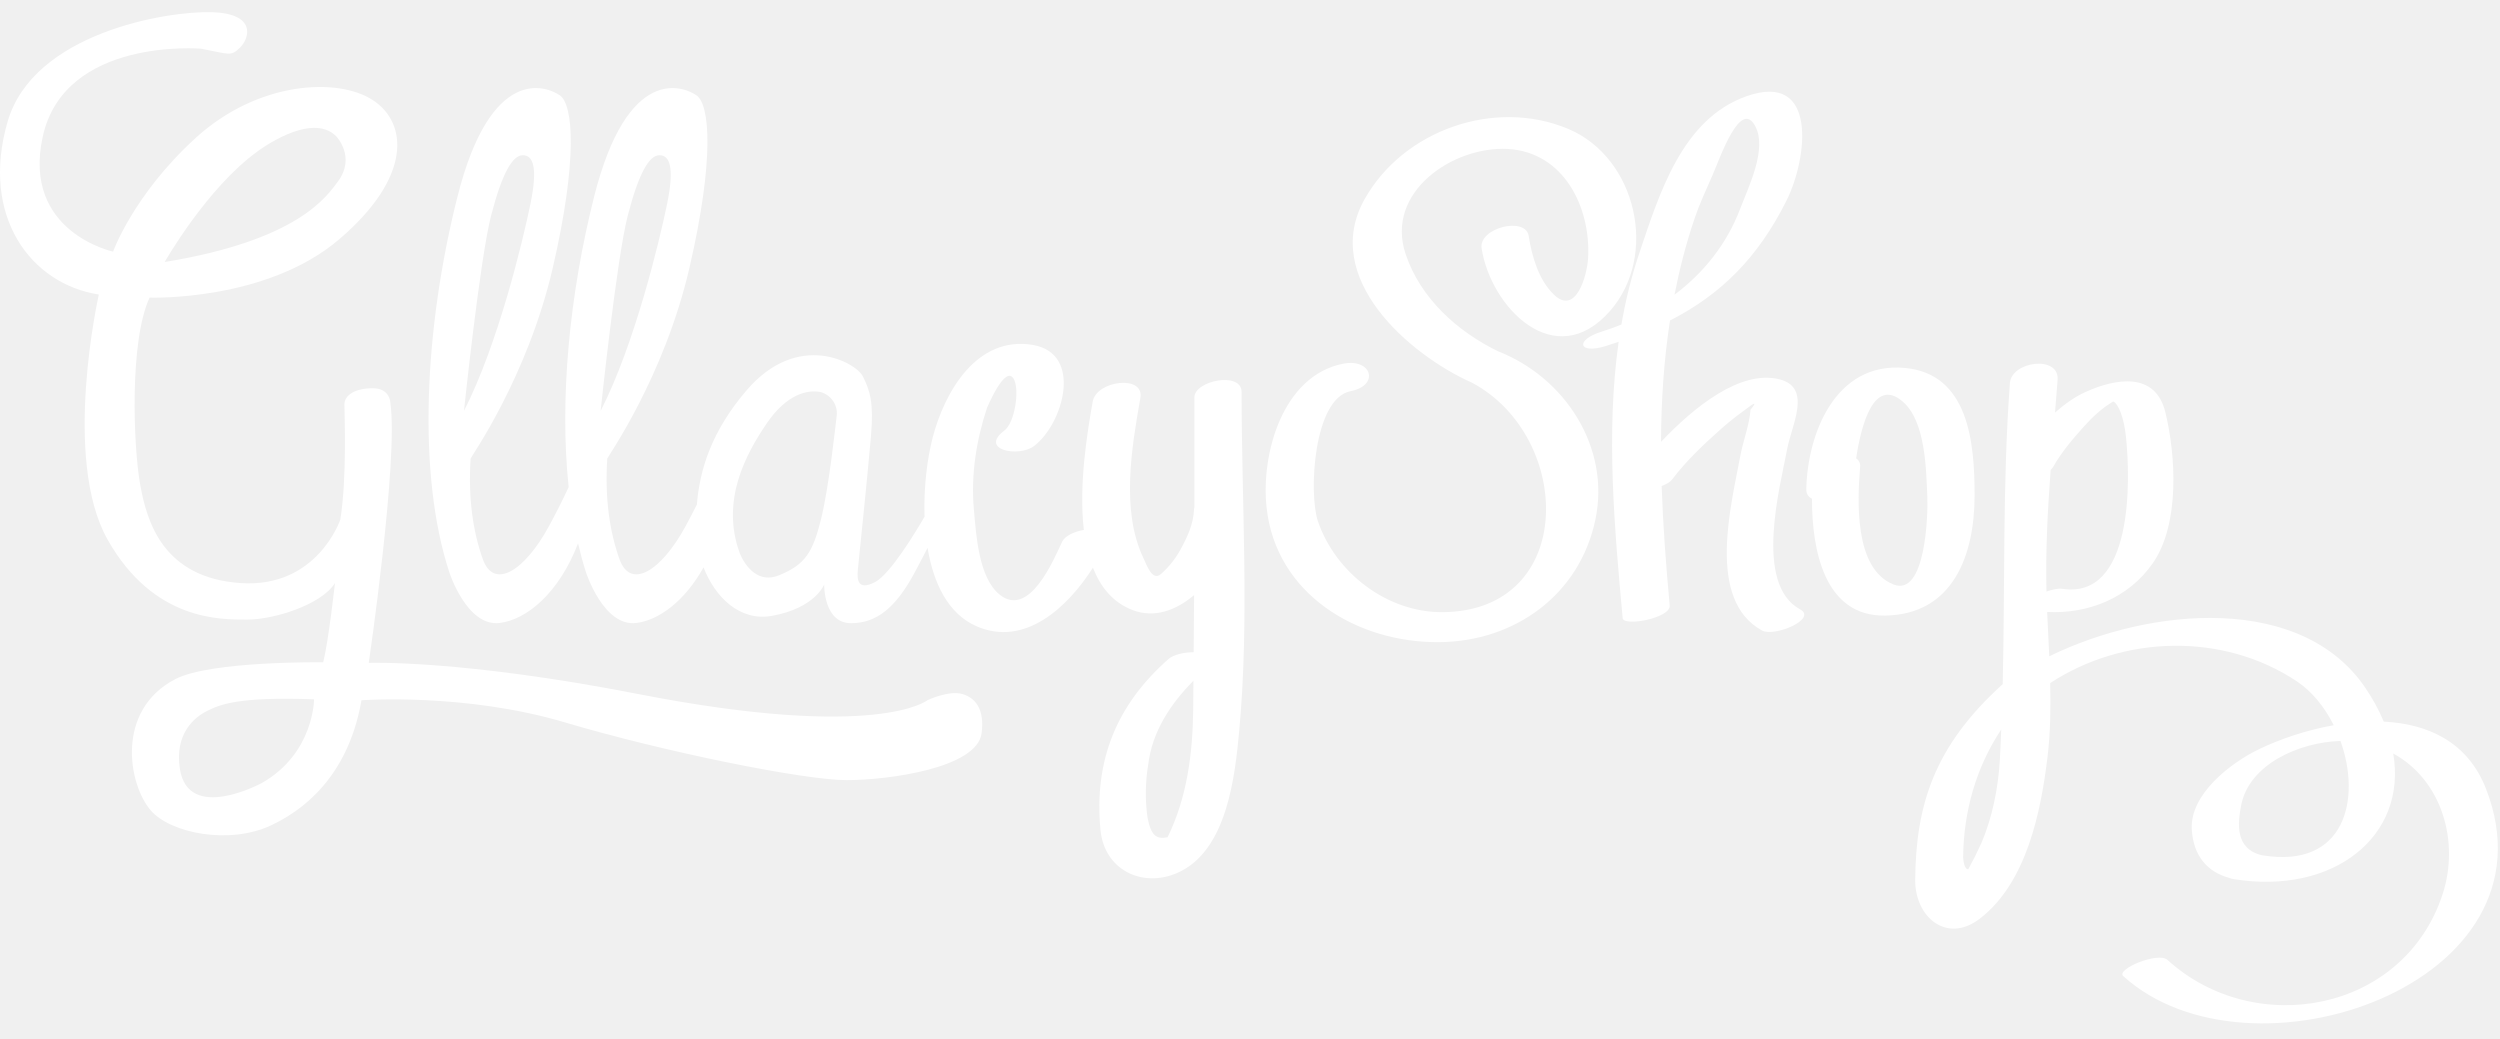
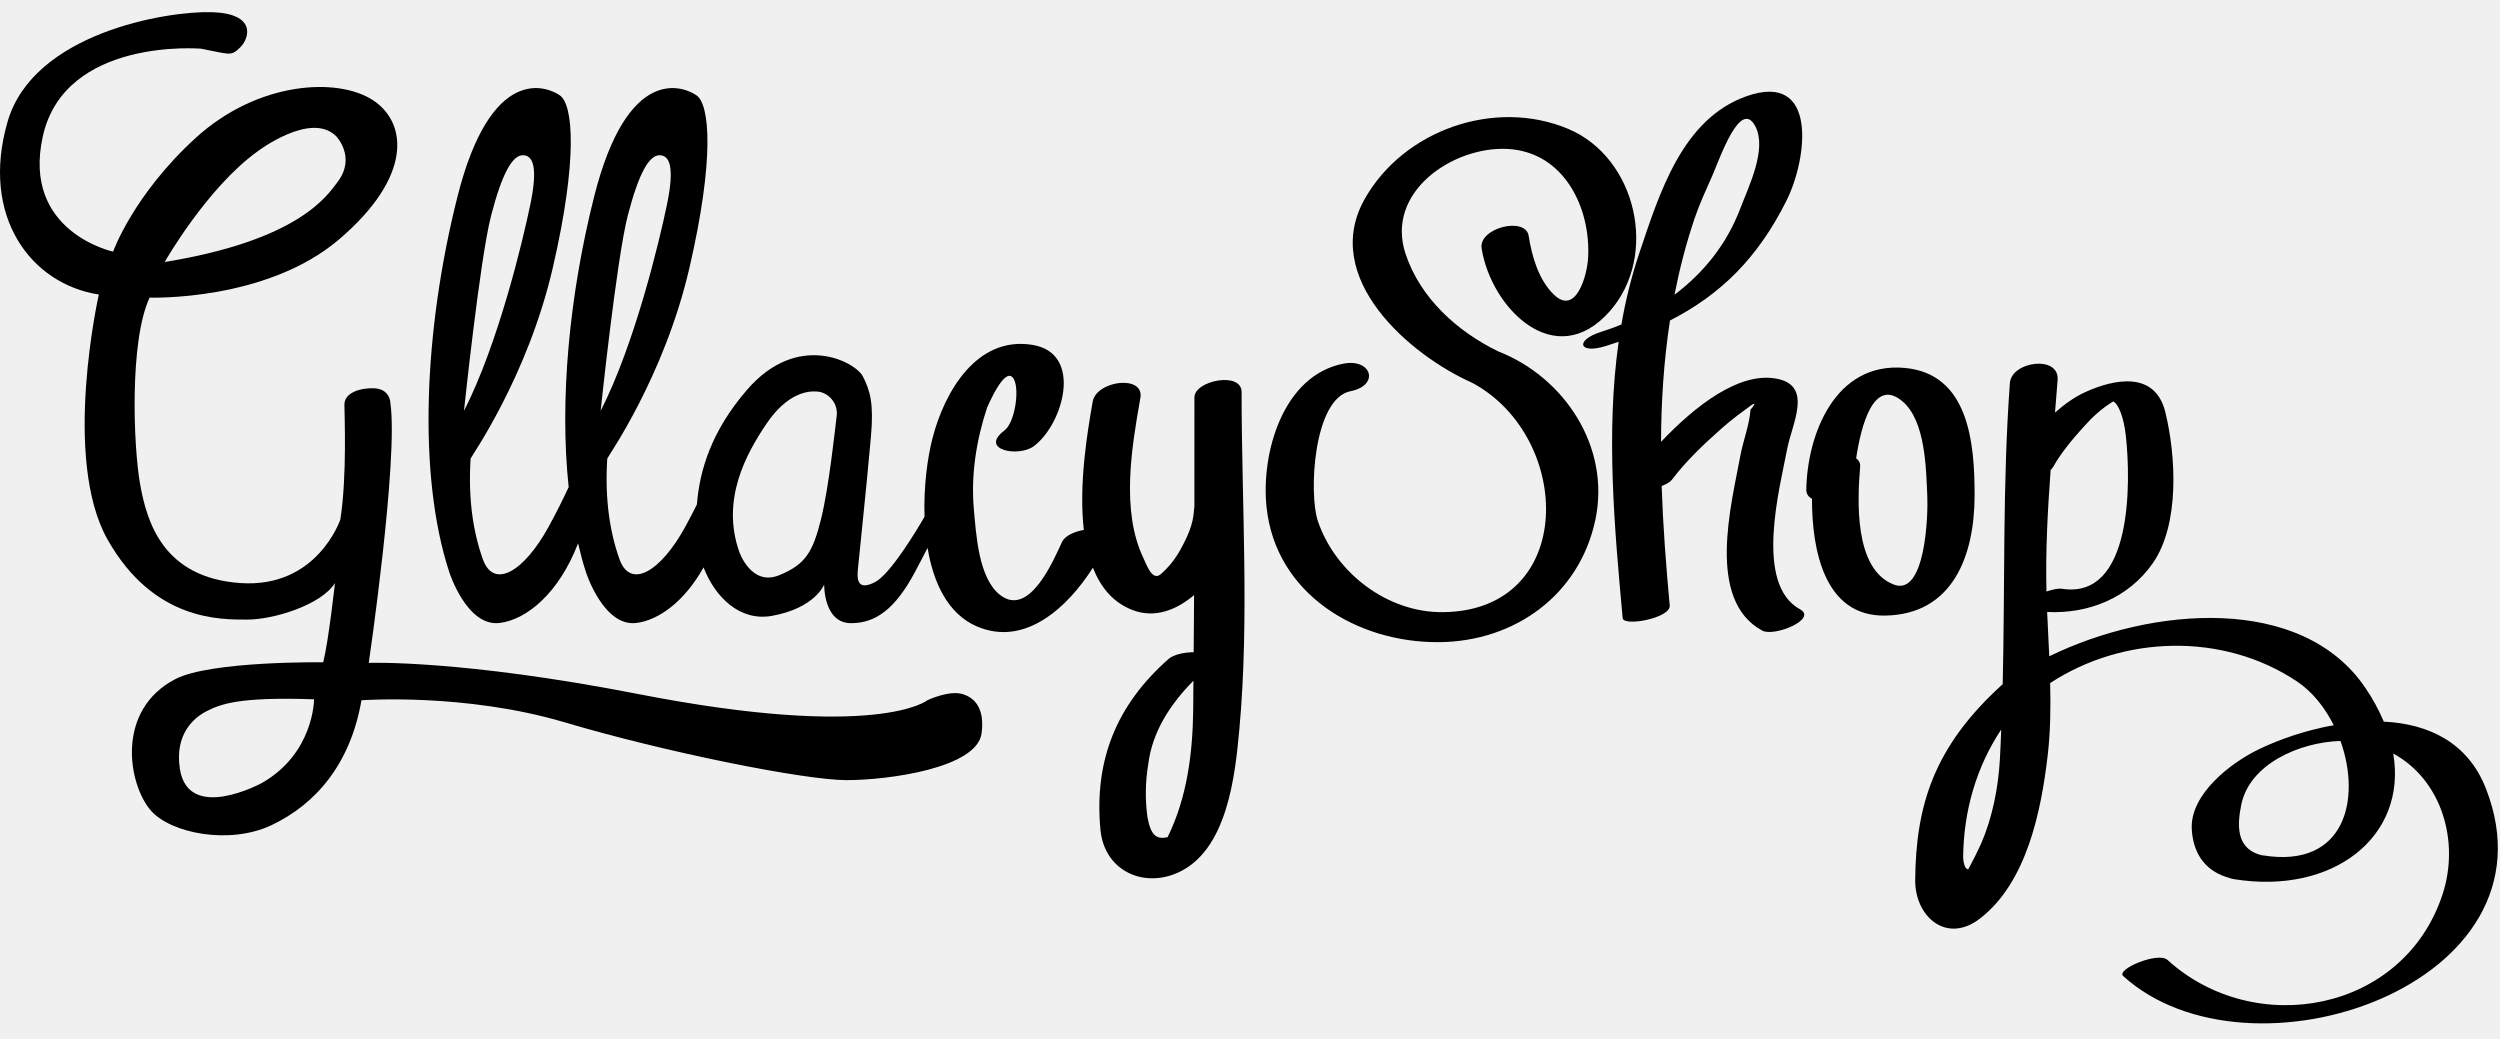
<svg xmlns="http://www.w3.org/2000/svg" width="154" height="64">
-   <g fill="#FFF">
-     <path d="M59.292 42.755c-.833-.25-2.153.373-2.153.373s-3.027 2.513-17.84-.378c-10.908-2.129-16.583-1.917-16.583-1.917s1.833-12.5 1.333-16c0 0 0-.917-1.083-.917s-1.75.417-1.75 1 .167 4.417-.25 7.083c0 0-1.417 4.251-6.167 3.917s-5.75-3.75-6.167-6.083-.666-8.833.584-11.5c0 0 7.167.25 11.667-3.583s4.25-7.167 2.083-8.583S15.883 5 12.049 8.5s-5.083 7-5.083 7-5.625-1.208-4.333-7.083C3.982 2.277 12.393 3 12.393 3c1.75.333 1.823.5 2.406-.083s1-2.083-1.75-2.167S2.049 2.021.466 7.5c-1.685 5.828 1.435 9.997 5.622 10.643 0 0-2.288 10.107.545 15.107s6.94 4.917 8.595 4.917 4.572-.916 5.405-2.25c0 0-.393 3.581-.724 4.88 0 0-6.935-.095-9.109 1.036-3.688 1.917-2.917 6.48-1.5 8.104 1.204 1.38 4.812 2.125 7.417.896 2.705-1.277 4.865-3.739 5.549-7.697 0 0 6.368-.469 12.534 1.364s14.756 3.556 17.34 3.556 8.046-.738 8.327-2.889c.186-1.438-.342-2.162-1.175-2.412zM15.862 9.328s3.281-2.5 4.844-.938c0 0 1.25 1.281.094 2.812-.656.869-2.396 3.589-10.656 4.938-.001.001 2.593-4.562 5.718-6.812zm.265 38.906s-4.531 2.469-5.047-.875c-.333-2.158.89-3.18 1.687-3.57s1.875-.879 6.579-.711c0 0 0 3.328-3.219 5.156z" />
-     <path d="M73.576 24.477l-.002 6.77c-.007.038-.019.075-.021.115-.035.931-.418 1.734-.861 2.537a5.56 5.56 0 0 1-1.18 1.463c-.533.469-.877-.564-1.078-.985-1.391-2.915-.726-6.812-.187-9.862.257-1.454-2.706-1.077-2.936.222-.334 1.888-.869 5.118-.547 7.906-.587.101-1.167.366-1.341.737-.511 1.088-2.009 4.704-3.833 3.258-1.319-1.046-1.461-3.743-1.6-5.268-.191-2.111.154-4.267.816-6.266-.058.173 1.14-2.823 1.67-1.703.326.69.032 2.641-.608 3.122-1.571 1.182.875 1.67 1.824.956 1.802-1.356 3.05-5.708-.074-6.232-3.464-.581-5.438 2.923-6.163 5.697-.335 1.279-.563 3.074-.504 4.886-.481.832-2.097 3.533-3.047 4.026-1.125.584-1.104-.229-1.062-.75s.542-5.146.813-8.271c.175-2.014-.062-2.771-.5-3.646s-3.994-2.825-7.146.833c-2.183 2.534-2.912 4.927-3.08 7.054-.213.425-.443.873-.71 1.362-1.5 2.75-3.384 3.909-4.062 2-.594-1.672-.906-3.703-.75-6.188.005-.088 3.5-5 5.062-11.75s1.25-10.062.438-10.625-4.25-1.938-6.312 6.25c-1.523 6.047-2.137 12.5-1.565 17.879a41.603 41.603 0 0 1-1.229 2.434c-1.5 2.75-3.384 3.909-4.062 2-.594-1.672-.906-3.703-.75-6.188.005-.088 3.5-5 5.062-11.75s1.25-10.062.438-10.625-4.25-1.938-6.312 6.25-2.465 17.126-.5 23.125c0 0 1.081 3.375 3.103 3.125 1.671-.207 3.656-1.846 4.829-4.906.144.615.301 1.215.487 1.781 0 0 1.081 3.375 3.103 3.125 1.376-.17 2.964-1.32 4.14-3.423.711 1.839 2.239 3.34 4.213 2.985 2.667-.479 3.218-1.932 3.218-1.932s-.051 2.383 1.657 2.383c1.525 0 2.729-.889 3.938-3.159.409-.77.642-1.218.773-1.481.356 2.144 1.241 4.055 3.018 4.83 2.976 1.298 5.62-1.172 7.167-3.608.473 1.199 1.24 2.156 2.461 2.616 1.338.505 2.659.013 3.772-.928-.005 1.173-.016 2.346-.026 3.519-.584.001-1.239.143-1.547.415-3.203 2.825-4.598 6.241-4.195 10.521.233 2.48 2.576 3.597 4.725 2.662 3.101-1.35 3.57-6.021 3.83-8.836.625-6.829.139-13.939.139-20.791 0-1.293-2.906-.702-2.906.329zM30.252 13.281c.688-2.656 1.329-3.719 1.954-3.719s.938.719.469 3-1.987 8.626-4.094 12.75c0 0 .983-9.374 1.671-12.031zm8.418 0c.688-2.656 1.329-3.719 1.954-3.719s.938.719.469 3-1.987 8.626-4.094 12.75c0 0 .984-9.374 1.671-12.031zm12.859 12.427c-.074.58-.459 4.292-.959 6.292s-.953 2.78-2.583 3.438c-1.704.688-2.438-1.418-2.438-1.418-1.146-3.208.396-6.042 1.667-7.919s2.573-2.096 3.312-1.955a1.36 1.36 0 0 1 1.001 1.562zm21.972 18.056c-.038 2.683-.381 5.377-1.579 7.81-.701.146-1.029-.117-1.239-1.237a10.734 10.734 0 0 1 .049-3.251c.24-2.021 1.382-3.736 2.783-5.153-.007.61-.005 1.22-.014 1.831zm18.8-22.115c-2.541-1.229-4.811-3.29-5.715-6-1.279-3.827 2.928-6.647 6.275-6.474 3.488.181 5.137 3.625 4.967 6.709-.061 1.095-.748 3.557-2.096 2.277-.951-.906-1.369-2.375-1.566-3.632-.191-1.21-3.1-.495-2.898.776.578 3.657 4.527 7.689 7.898 3.863 3.014-3.418 1.656-9.462-2.574-11.233-4.523-1.893-10.135.077-12.529 4.327-2.732 4.85 2.748 9.598 6.629 11.321 6.225 3.338 6.455 14.054-1.818 14.126-3.43.03-6.619-2.438-7.693-5.609-.572-1.688-.279-7.553 2.014-8.003 1.807-.354 1.311-2.04-.453-1.693-3.713.727-5.08 5.515-4.721 8.858.576 5.341 5.578 8.339 10.631 8.295 4.682-.041 8.654-2.929 9.625-7.549.938-4.482-1.912-8.768-5.976-10.359z" />
-     <path d="M110.881 37.532c-2.855-1.552-1.223-7.563-.791-9.875.279-1.492 1.555-3.794-.494-4.296-2.385-.584-5.223 1.687-7.277 3.858.012-2.506.17-4.999.553-7.478 3.088-1.576 5.4-3.821 7.182-7.395 1.295-2.604 1.941-7.971-2.461-6.422-3.986 1.403-5.377 6.017-6.619 9.688a29.258 29.258 0 0 0-1.094 4.378c-.398.16-.803.312-1.219.44-1.658.512-1.441 1.407.238.89.275-.085.543-.173.809-.263-.793 5.612-.256 11.49.248 17.02.049.54 2.969-.001 2.898-.777-.227-2.468-.414-4.922-.496-7.364.283-.104.52-.236.633-.387.889-1.175 1.982-2.203 3.08-3.177.299-.261.605-.513.92-.755l.459-.339c.674-.53.799-.543.381-.04-.061.916-.459 1.93-.625 2.832-.549 2.992-2.127 8.889 1.346 10.775.745.403 3.43-.715 2.329-1.313zm-6.486-24.101c.305-.897.715-1.77 1.094-2.636.473-1.082 1.73-4.768 2.645-3.004.729 1.404-.426 3.717-.938 5.067-.83 2.185-2.254 3.95-4.047 5.297.31-1.58.714-3.155 1.246-4.724z" />
-     <path d="M121.635 30.527c.006-3.288-.375-7.506-4.303-7.863-4.309-.392-6.006 4.123-6.064 7.49-.004.274.135.456.35.569-.004 3.15.76 7.26 4.508 7.197 4.181-.068 5.505-3.714 5.509-7.393zm-4.998 5.475c-2.441-.971-2.219-5.203-2.053-7.24a.542.542 0 0 0-.246-.525c.301-2.017 1.082-5.03 2.863-3.506 1.416 1.211 1.445 4.148 1.521 5.835.053 1.144-.105 6.224-2.085 5.436zm36.498 12.578c-1.127-2.886-3.588-3.994-6.293-4.128a12.032 12.032 0 0 0-1.133-2.076c-3.91-5.788-13.189-5.019-19.475-1.948-.041-.913-.09-1.824-.129-2.73 2.533.127 5-.852 6.502-2.997 1.676-2.395 1.434-6.632.777-9.314-.619-2.525-3.088-2.072-4.93-1.234-.656.298-1.279.744-1.865 1.261.055-.672.111-1.345.16-2.014.111-1.542-2.842-1.153-2.941.203-.453 6.196-.297 12.366-.441 18.54-4.271 3.862-5.348 7.501-5.391 12.06-.02 2.271 1.934 3.961 3.982 2.386 2.895-2.224 3.771-6.629 4.172-9.984.178-1.491.197-3.009.16-4.528 4.49-2.941 10.635-3.149 15.205-.1.938.626 1.711 1.594 2.262 2.696-1.688.3-3.311.855-4.613 1.482-1.713.825-4.256 2.765-4.131 4.936.098 1.69 1.029 2.638 2.283 2.979.078.033.17.063.299.084 6.135.995 10.703-2.626 9.828-7.737 2.984 1.625 4.107 5.405 3.043 8.66-2.387 7.304-11.584 8.932-16.949 4.054-.574-.523-3.184.577-2.729.992 7.786 7.076 27.058.53 22.347-11.543zm-29.944-1.775c-.102 1.738-.459 3.549-1.145 5.143a22.06 22.06 0 0 1-.801 1.598s-.26.064-.316-.717c.025-2.858.809-5.577 2.346-7.892-.025.623-.048 1.245-.084 1.868zm3.129-17.858a.768.768 0 0 0 .146-.172c.516-.917 1.207-1.728 1.908-2.507.527-.586 1.119-1.138 1.803-1.539.324.162.654.991.777 2.131.303 2.772.439 10.096-3.945 9.407-.209-.033-.57.043-.947.171v-.039c-.06-2.478.075-4.967.258-7.452zm13.08 23.744c-.016-.003-.037-.001-.055-.003-1.689-.398-1.502-1.99-1.289-3.086.492-2.524 3.576-3.883 6.117-3.959 1.284 3.567.296 7.87-4.773 7.048z" />
-   </g>
+   <path d="M59.292 42.755c-.833-.25-2.153.373-2.153.373s-3.027 2.513-17.84-.378c-10.908-2.129-16.583-1.917-16.583-1.917s1.833-12.5 1.333-16c0 0 0-.917-1.083-.917s-1.75.417-1.75 1 .167 4.417-.25 7.083c0 0-1.417 4.251-6.167 3.917s-5.75-3.75-6.167-6.083-.666-8.833.584-11.5c0 0 7.167.25 11.667-3.583s4.25-7.167 2.083-8.583S15.883 5 12.049 8.5s-5.083 7-5.083 7-5.625-1.208-4.333-7.083C3.982 2.277 12.393 3 12.393 3c1.75.333 1.823.5 2.406-.083s1-2.083-1.75-2.167S2.049 2.021.466 7.5c-1.685 5.828 1.435 9.997 5.622 10.643 0 0-2.288 10.107.545 15.107s6.94 4.917 8.595 4.917 4.572-.916 5.405-2.25c0 0-.393 3.581-.724 4.88 0 0-6.935-.095-9.109 1.036-3.688 1.917-2.917 6.48-1.5 8.104 1.204 1.38 4.812 2.125 7.417.896 2.705-1.277 4.865-3.739 5.549-7.697 0 0 6.368-.469 12.534 1.364s14.756 3.556 17.34 3.556 8.046-.738 8.327-2.889c.186-1.438-.342-2.162-1.175-2.412zM15.862 9.328s3.281-2.5 4.844-.938c0 0 1.25 1.281.094 2.812-.656.869-2.396 3.589-10.656 4.938-.001.001 2.593-4.562 5.718-6.812zm.265 38.906s-4.531 2.469-5.047-.875c-.333-2.158.89-3.18 1.687-3.57s1.875-.879 6.579-.711c0 0 0 3.328-3.219 5.156z" />
+   <path d="M73.576 24.477l-.002 6.77c-.007.038-.019.075-.021.115-.035.931-.418 1.734-.861 2.537a5.56 5.56 0 0 1-1.18 1.463c-.533.469-.877-.564-1.078-.985-1.391-2.915-.726-6.812-.187-9.862.257-1.454-2.706-1.077-2.936.222-.334 1.888-.869 5.118-.547 7.906-.587.101-1.167.366-1.341.737-.511 1.088-2.009 4.704-3.833 3.258-1.319-1.046-1.461-3.743-1.6-5.268-.191-2.111.154-4.267.816-6.266-.058.173 1.14-2.823 1.67-1.703.326.69.032 2.641-.608 3.122-1.571 1.182.875 1.67 1.824.956 1.802-1.356 3.05-5.708-.074-6.232-3.464-.581-5.438 2.923-6.163 5.697-.335 1.279-.563 3.074-.504 4.886-.481.832-2.097 3.533-3.047 4.026-1.125.584-1.104-.229-1.062-.75s.542-5.146.813-8.271c.175-2.014-.062-2.771-.5-3.646s-3.994-2.825-7.146.833c-2.183 2.534-2.912 4.927-3.08 7.054-.213.425-.443.873-.71 1.362-1.5 2.75-3.384 3.909-4.062 2-.594-1.672-.906-3.703-.75-6.188.005-.088 3.5-5 5.062-11.75s1.25-10.062.438-10.625-4.25-1.938-6.312 6.25c-1.523 6.047-2.137 12.5-1.565 17.879a41.603 41.603 0 0 1-1.229 2.434c-1.5 2.75-3.384 3.909-4.062 2-.594-1.672-.906-3.703-.75-6.188.005-.088 3.5-5 5.062-11.75s1.25-10.062.438-10.625-4.25-1.938-6.312 6.25-2.465 17.126-.5 23.125c0 0 1.081 3.375 3.103 3.125 1.671-.207 3.656-1.846 4.829-4.906.144.615.301 1.215.487 1.781 0 0 1.081 3.375 3.103 3.125 1.376-.17 2.964-1.32 4.14-3.423.711 1.839 2.239 3.34 4.213 2.985 2.667-.479 3.218-1.932 3.218-1.932s-.051 2.383 1.657 2.383c1.525 0 2.729-.889 3.938-3.159.409-.77.642-1.218.773-1.481.356 2.144 1.241 4.055 3.018 4.83 2.976 1.298 5.62-1.172 7.167-3.608.473 1.199 1.24 2.156 2.461 2.616 1.338.505 2.659.013 3.772-.928-.005 1.173-.016 2.346-.026 3.519-.584.001-1.239.143-1.547.415-3.203 2.825-4.598 6.241-4.195 10.521.233 2.48 2.576 3.597 4.725 2.662 3.101-1.35 3.57-6.021 3.83-8.836.625-6.829.139-13.939.139-20.791 0-1.293-2.906-.702-2.906.329zM30.252 13.281c.688-2.656 1.329-3.719 1.954-3.719s.938.719.469 3-1.987 8.626-4.094 12.75c0 0 .983-9.374 1.671-12.031zm8.418 0c.688-2.656 1.329-3.719 1.954-3.719s.938.719.469 3-1.987 8.626-4.094 12.75c0 0 .984-9.374 1.671-12.031zm12.859 12.427c-.074.58-.459 4.292-.959 6.292s-.953 2.78-2.583 3.438c-1.704.688-2.438-1.418-2.438-1.418-1.146-3.208.396-6.042 1.667-7.919s2.573-2.096 3.312-1.955a1.36 1.36 0 0 1 1.001 1.562zm21.972 18.056c-.038 2.683-.381 5.377-1.579 7.81-.701.146-1.029-.117-1.239-1.237a10.734 10.734 0 0 1 .049-3.251c.24-2.021 1.382-3.736 2.783-5.153-.007.61-.005 1.22-.014 1.831zm18.8-22.115c-2.541-1.229-4.811-3.29-5.715-6-1.279-3.827 2.928-6.647 6.275-6.474 3.488.181 5.137 3.625 4.967 6.709-.061 1.095-.748 3.557-2.096 2.277-.951-.906-1.369-2.375-1.566-3.632-.191-1.21-3.1-.495-2.898.776.578 3.657 4.527 7.689 7.898 3.863 3.014-3.418 1.656-9.462-2.574-11.233-4.523-1.893-10.135.077-12.529 4.327-2.732 4.85 2.748 9.598 6.629 11.321 6.225 3.338 6.455 14.054-1.818 14.126-3.43.03-6.619-2.438-7.693-5.609-.572-1.688-.279-7.553 2.014-8.003 1.807-.354 1.311-2.04-.453-1.693-3.713.727-5.08 5.515-4.721 8.858.576 5.341 5.578 8.339 10.631 8.295 4.682-.041 8.654-2.929 9.625-7.549.938-4.482-1.912-8.768-5.976-10.359z" />
+   <path d="M110.881 37.532c-2.855-1.552-1.223-7.563-.791-9.875.279-1.492 1.555-3.794-.494-4.296-2.385-.584-5.223 1.687-7.277 3.858.012-2.506.17-4.999.553-7.478 3.088-1.576 5.4-3.821 7.182-7.395 1.295-2.604 1.941-7.971-2.461-6.422-3.986 1.403-5.377 6.017-6.619 9.688a29.258 29.258 0 0 0-1.094 4.378c-.398.16-.803.312-1.219.44-1.658.512-1.441 1.407.238.89.275-.085.543-.173.809-.263-.793 5.612-.256 11.49.248 17.02.049.54 2.969-.001 2.898-.777-.227-2.468-.414-4.922-.496-7.364.283-.104.52-.236.633-.387.889-1.175 1.982-2.203 3.08-3.177.299-.261.605-.513.92-.755l.459-.339c.674-.53.799-.543.381-.04-.061.916-.459 1.93-.625 2.832-.549 2.992-2.127 8.889 1.346 10.775.745.403 3.43-.715 2.329-1.313zm-6.486-24.101c.305-.897.715-1.77 1.094-2.636.473-1.082 1.73-4.768 2.645-3.004.729 1.404-.426 3.717-.938 5.067-.83 2.185-2.254 3.95-4.047 5.297.31-1.58.714-3.155 1.246-4.724z" />
+   <path d="M121.635 30.527c.006-3.288-.375-7.506-4.303-7.863-4.309-.392-6.006 4.123-6.064 7.49-.004.274.135.456.35.569-.004 3.15.76 7.26 4.508 7.197 4.181-.068 5.505-3.714 5.509-7.393zm-4.998 5.475c-2.441-.971-2.219-5.203-2.053-7.24a.542.542 0 0 0-.246-.525c.301-2.017 1.082-5.03 2.863-3.506 1.416 1.211 1.445 4.148 1.521 5.835.053 1.144-.105 6.224-2.085 5.436zm36.498 12.578c-1.127-2.886-3.588-3.994-6.293-4.128a12.032 12.032 0 0 0-1.133-2.076c-3.91-5.788-13.189-5.019-19.475-1.948-.041-.913-.09-1.824-.129-2.73 2.533.127 5-.852 6.502-2.997 1.676-2.395 1.434-6.632.777-9.314-.619-2.525-3.088-2.072-4.93-1.234-.656.298-1.279.744-1.865 1.261.055-.672.111-1.345.16-2.014.111-1.542-2.842-1.153-2.941.203-.453 6.196-.297 12.366-.441 18.54-4.271 3.862-5.348 7.501-5.391 12.06-.02 2.271 1.934 3.961 3.982 2.386 2.895-2.224 3.771-6.629 4.172-9.984.178-1.491.197-3.009.16-4.528 4.49-2.941 10.635-3.149 15.205-.1.938.626 1.711 1.594 2.262 2.696-1.688.3-3.311.855-4.613 1.482-1.713.825-4.256 2.765-4.131 4.936.098 1.69 1.029 2.638 2.283 2.979.078.033.17.063.299.084 6.135.995 10.703-2.626 9.828-7.737 2.984 1.625 4.107 5.405 3.043 8.66-2.387 7.304-11.584 8.932-16.949 4.054-.574-.523-3.184.577-2.729.992 7.786 7.076 27.058.53 22.347-11.543zm-29.944-1.775c-.102 1.738-.459 3.549-1.145 5.143a22.06 22.06 0 0 1-.801 1.598s-.26.064-.316-.717c.025-2.858.809-5.577 2.346-7.892-.025.623-.048 1.245-.084 1.868zm3.129-17.858a.768.768 0 0 0 .146-.172c.516-.917 1.207-1.728 1.908-2.507.527-.586 1.119-1.138 1.803-1.539.324.162.654.991.777 2.131.303 2.772.439 10.096-3.945 9.407-.209-.033-.57.043-.947.171v-.039c-.06-2.478.075-4.967.258-7.452zm13.08 23.744c-.016-.003-.037-.001-.055-.003-1.689-.398-1.502-1.99-1.289-3.086.492-2.524 3.576-3.883 6.117-3.959 1.284 3.567.296 7.87-4.773 7.048z" />
</svg>
